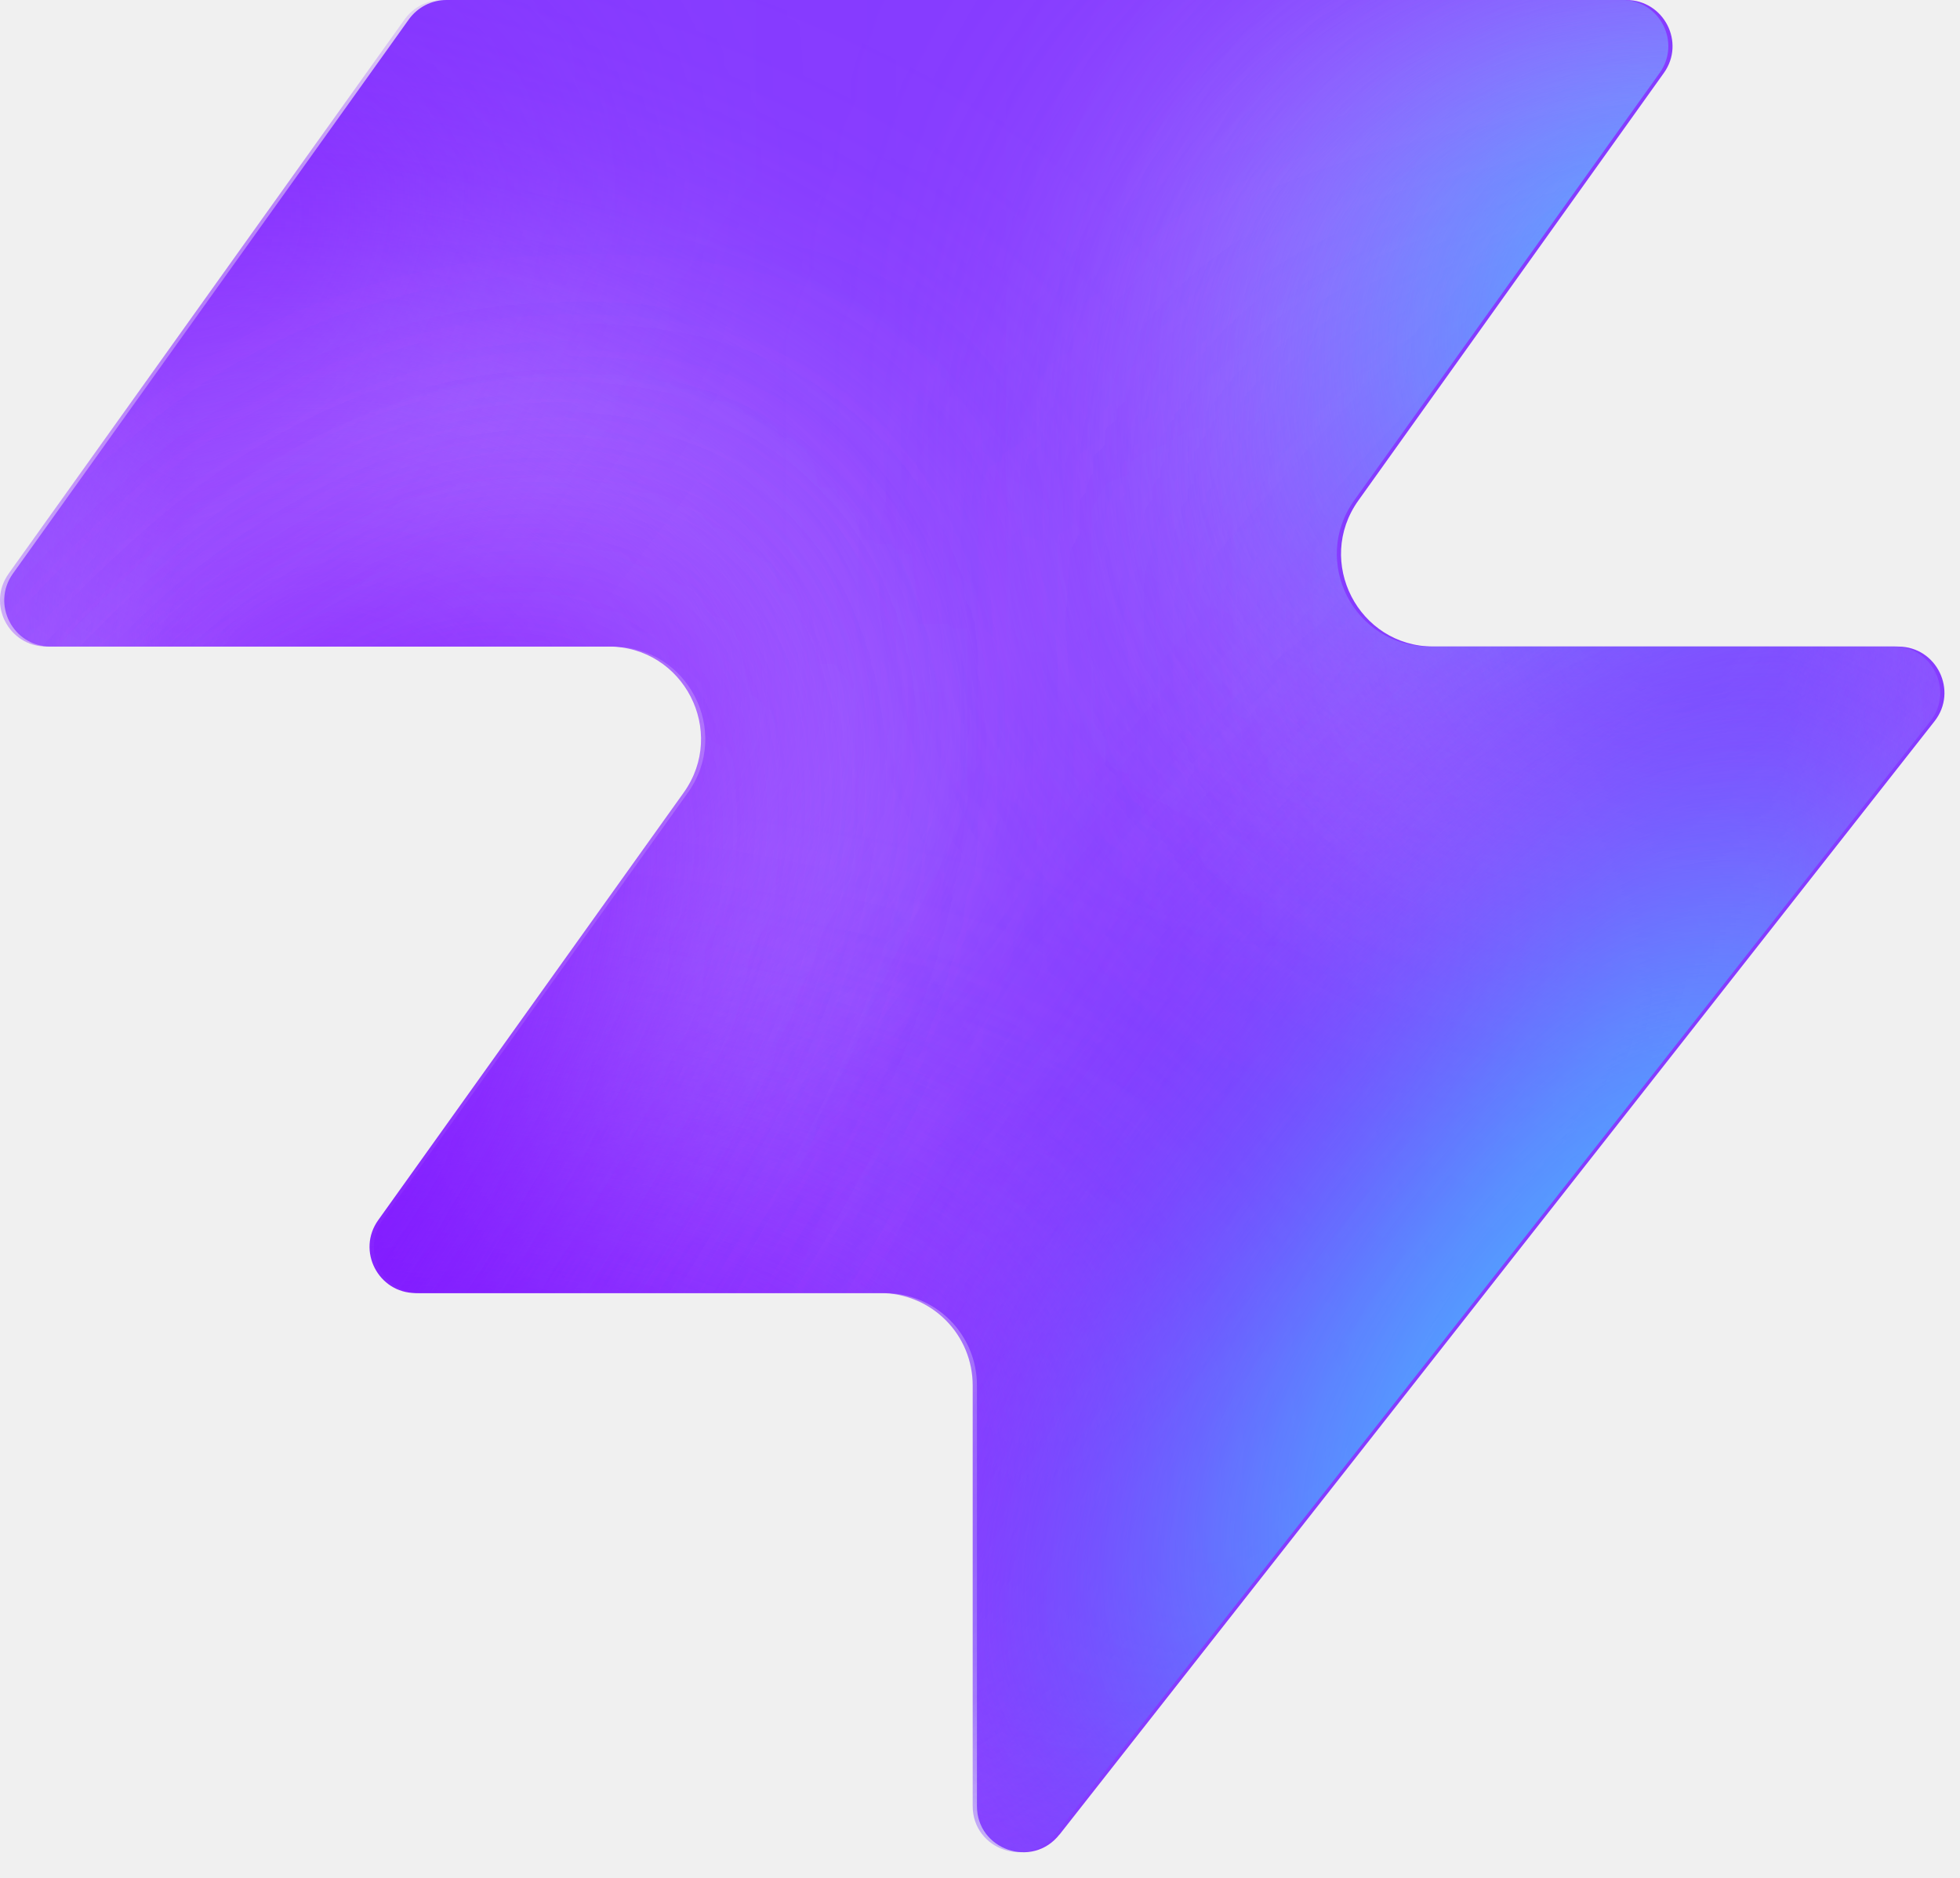
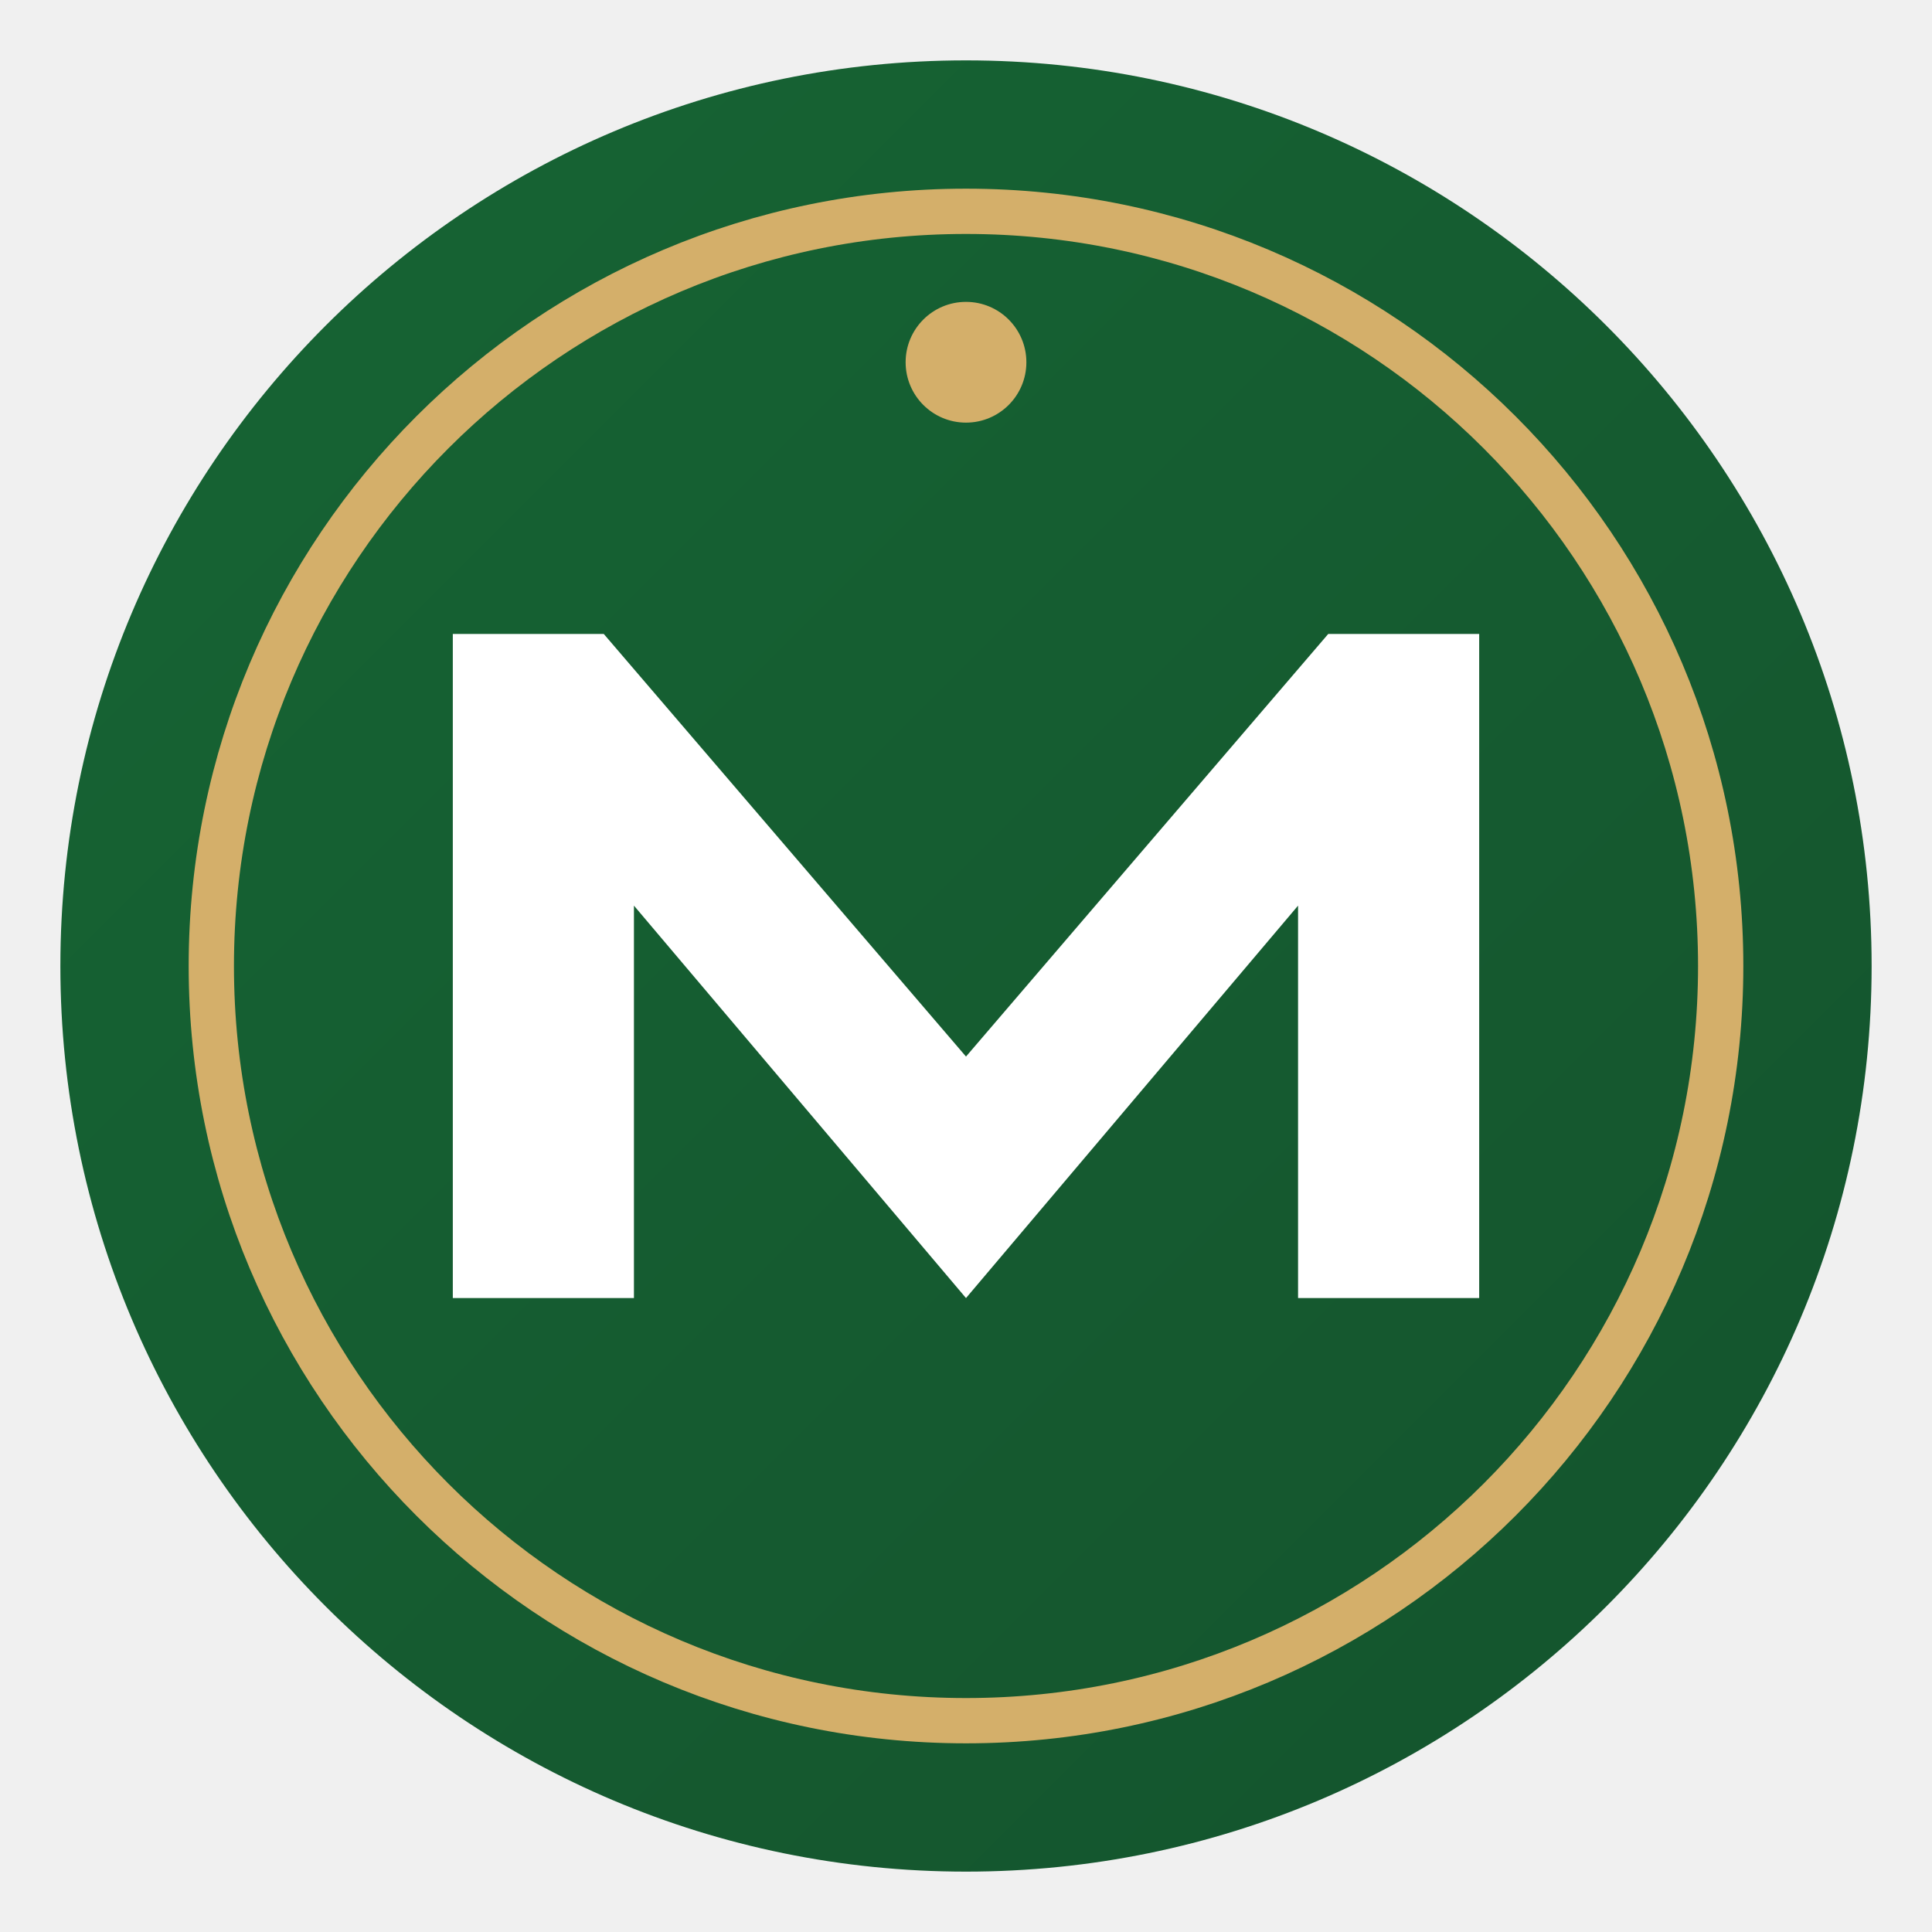
- <svg xmlns="http://www.w3.org/2000/svg" width="48" height="46" fill="none" viewBox="0 0 48 46">
-   <path fill="#863bff" d="M25.946 44.938c-.664.845-2.021.375-2.021-.698V33.937a2.26 2.26 0 0 0-2.262-2.262H10.287c-.92 0-1.456-1.04-.92-1.788l7.48-10.471c1.07-1.497 0-3.578-1.842-3.578H1.237c-.92 0-1.456-1.04-.92-1.788L10.013.474c.214-.297.556-.474.92-.474h28.894c.92 0 1.456 1.04.92 1.788l-7.48 10.471c-1.07 1.498 0 3.579 1.842 3.579h11.377c.943 0 1.473 1.088.89 1.83L25.947 44.94z" style="fill:#863bff;fill:color(display-p3 .525 .23 1);fill-opacity:1" />
-   <mask id="a" width="48" height="46" x="0" y="0" maskUnits="userSpaceOnUse" style="mask-type:alpha">
-     <path fill="#000" d="M25.842 44.938c-.664.844-2.021.375-2.021-.698V33.937a2.26 2.26 0 0 0-2.262-2.262H10.183c-.92 0-1.456-1.04-.92-1.788l7.48-10.471c1.07-1.498 0-3.579-1.842-3.579H1.133c-.92 0-1.456-1.04-.92-1.787L9.91.473c.214-.297.556-.474.92-.474h28.894c.92 0 1.456 1.04.92 1.788l-7.48 10.471c-1.07 1.498 0 3.578 1.842 3.578h11.377c.943 0 1.473 1.088.89 1.832L25.843 44.94z" style="fill:#000;fill-opacity:1" />
-   </mask>
-   <g mask="url(#a)">
-     <g filter="url(#b)">
-       <ellipse cx="5.508" cy="14.704" fill="#ede6ff" rx="5.508" ry="14.704" style="fill:#ede6ff;fill:color(display-p3 .927 .903 1);fill-opacity:1" transform="matrix(.00324 1 1 -.00324 -4.47 31.516)" />
-     </g>
-     <g filter="url(#c)">
-       <ellipse cx="10.399" cy="29.851" fill="#ede6ff" rx="10.399" ry="29.851" style="fill:#ede6ff;fill:color(display-p3 .927 .903 1);fill-opacity:1" transform="matrix(.00324 1 1 -.00324 -39.328 7.883)" />
-     </g>
-     <g filter="url(#d)">
-       <ellipse cx="5.508" cy="30.487" fill="#7e14ff" rx="5.508" ry="30.487" style="fill:#7e14ff;fill:color(display-p3 .492 .077 1);fill-opacity:1" transform="rotate(89.814 -25.913 -14.639)scale(1 -1)" />
-     </g>
-     <g filter="url(#e)">
-       <ellipse cx="5.508" cy="30.599" fill="#7e14ff" rx="5.508" ry="30.599" style="fill:#7e14ff;fill:color(display-p3 .492 .077 1);fill-opacity:1" transform="rotate(89.814 -32.644 -3.334)scale(1 -1)" />
-     </g>
-     <g filter="url(#f)">
-       <ellipse cx="5.508" cy="30.599" fill="#7e14ff" rx="5.508" ry="30.599" style="fill:#7e14ff;fill:color(display-p3 .492 .077 1);fill-opacity:1" transform="matrix(.00324 1 1 -.00324 -34.34 30.47)" />
-     </g>
-     <g filter="url(#g)">
-       <ellipse cx="14.072" cy="22.078" fill="#ede6ff" rx="14.072" ry="22.078" style="fill:#ede6ff;fill:color(display-p3 .927 .903 1);fill-opacity:1" transform="rotate(93.35 24.506 48.493)scale(-1 1)" />
-     </g>
-     <g filter="url(#h)">
-       <ellipse cx="3.47" cy="21.501" fill="#7e14ff" rx="3.47" ry="21.501" style="fill:#7e14ff;fill:color(display-p3 .492 .077 1);fill-opacity:1" transform="rotate(89.009 28.708 47.59)scale(-1 1)" />
-     </g>
-     <g filter="url(#i)">
-       <ellipse cx="3.47" cy="21.501" fill="#7e14ff" rx="3.47" ry="21.501" style="fill:#7e14ff;fill:color(display-p3 .492 .077 1);fill-opacity:1" transform="rotate(89.009 28.708 47.59)scale(-1 1)" />
-     </g>
-     <g filter="url(#j)">
-       <ellipse cx=".387" cy="8.972" fill="#7e14ff" rx="4.407" ry="29.108" style="fill:#7e14ff;fill:color(display-p3 .492 .077 1);fill-opacity:1" transform="rotate(39.51 .387 8.972)" />
-     </g>
-     <g filter="url(#k)">
-       <ellipse cx="47.523" cy="-6.092" fill="#7e14ff" rx="4.407" ry="29.108" style="fill:#7e14ff;fill:color(display-p3 .492 .077 1);fill-opacity:1" transform="rotate(37.892 47.523 -6.092)" />
-     </g>
-     <g filter="url(#l)">
-       <ellipse cx="41.412" cy="6.333" fill="#47bfff" rx="5.971" ry="9.665" style="fill:#47bfff;fill:color(display-p3 .28 .748 1);fill-opacity:1" transform="rotate(37.892 41.412 6.333)" />
-     </g>
-     <g filter="url(#m)">
-       <ellipse cx="-1.879" cy="38.332" fill="#7e14ff" rx="4.407" ry="29.108" style="fill:#7e14ff;fill:color(display-p3 .492 .077 1);fill-opacity:1" transform="rotate(37.892 -1.88 38.332)" />
-     </g>
-     <g filter="url(#n)">
-       <ellipse cx="-1.879" cy="38.332" fill="#7e14ff" rx="4.407" ry="29.108" style="fill:#7e14ff;fill:color(display-p3 .492 .077 1);fill-opacity:1" transform="rotate(37.892 -1.88 38.332)" />
-     </g>
-     <g filter="url(#o)">
-       <ellipse cx="35.651" cy="29.907" fill="#7e14ff" rx="4.407" ry="29.108" style="fill:#7e14ff;fill:color(display-p3 .492 .077 1);fill-opacity:1" transform="rotate(37.892 35.651 29.907)" />
-     </g>
-     <g filter="url(#p)">
-       <ellipse cx="38.418" cy="32.4" fill="#47bfff" rx="5.971" ry="15.297" style="fill:#47bfff;fill:color(display-p3 .28 .748 1);fill-opacity:1" transform="rotate(37.892 38.418 32.4)" />
-     </g>
+ <svg xmlns="http://www.w3.org/2000/svg" viewBox="0 0 64 64">
+   <defs>
+     <linearGradient id="bg" x1="0" y1="0" x2="1" y2="1">
+       <stop offset="0%" stop-color="#166534" />
+       <stop offset="100%" stop-color="#14532d" />
+     </linearGradient>
+   </defs>
+   <circle cx="32" cy="32" r="30" fill="url(#bg)" />
+   <circle cx="32" cy="32" r="25" fill="none" stroke="#d4af6a" stroke-width="1.5" />
+   <g fill="#ffffff">
+     <path d="M15 43V21h5l12 14 12-14h5v22h-6V30L32 43 21 30v13z" />
  </g>
-   <defs>
-     <filter id="b" width="60.045" height="41.654" x="-19.77" y="16.149" color-interpolation-filters="sRGB" filterUnits="userSpaceOnUse">
-       <feFlood flood-opacity="0" result="BackgroundImageFix" />
-       <feBlend in="SourceGraphic" in2="BackgroundImageFix" result="shape" />
-       <feGaussianBlur result="effect1_foregroundBlur_2002_17158" stdDeviation="7.659" />
-     </filter>
-     <filter id="c" width="90.34" height="51.437" x="-54.613" y="-7.533" color-interpolation-filters="sRGB" filterUnits="userSpaceOnUse">
-       <feFlood flood-opacity="0" result="BackgroundImageFix" />
-       <feBlend in="SourceGraphic" in2="BackgroundImageFix" result="shape" />
-       <feGaussianBlur result="effect1_foregroundBlur_2002_17158" stdDeviation="7.659" />
-     </filter>
-     <filter id="d" width="79.355" height="29.4" x="-49.64" y="2.03" color-interpolation-filters="sRGB" filterUnits="userSpaceOnUse">
-       <feFlood flood-opacity="0" result="BackgroundImageFix" />
-       <feBlend in="SourceGraphic" in2="BackgroundImageFix" result="shape" />
-       <feGaussianBlur result="effect1_foregroundBlur_2002_17158" stdDeviation="4.596" />
-     </filter>
-     <filter id="e" width="79.579" height="29.4" x="-45.045" y="20.029" color-interpolation-filters="sRGB" filterUnits="userSpaceOnUse">
-       <feFlood flood-opacity="0" result="BackgroundImageFix" />
-       <feBlend in="SourceGraphic" in2="BackgroundImageFix" result="shape" />
-       <feGaussianBlur result="effect1_foregroundBlur_2002_17158" stdDeviation="4.596" />
-     </filter>
-     <filter id="f" width="79.579" height="29.4" x="-43.513" y="21.178" color-interpolation-filters="sRGB" filterUnits="userSpaceOnUse">
-       <feFlood flood-opacity="0" result="BackgroundImageFix" />
-       <feBlend in="SourceGraphic" in2="BackgroundImageFix" result="shape" />
-       <feGaussianBlur result="effect1_foregroundBlur_2002_17158" stdDeviation="4.596" />
-     </filter>
-     <filter id="g" width="74.749" height="58.852" x="15.756" y="-17.901" color-interpolation-filters="sRGB" filterUnits="userSpaceOnUse">
-       <feFlood flood-opacity="0" result="BackgroundImageFix" />
-       <feBlend in="SourceGraphic" in2="BackgroundImageFix" result="shape" />
-       <feGaussianBlur result="effect1_foregroundBlur_2002_17158" stdDeviation="7.659" />
-     </filter>
-     <filter id="h" width="61.377" height="25.362" x="23.548" y="2.284" color-interpolation-filters="sRGB" filterUnits="userSpaceOnUse">
-       <feFlood flood-opacity="0" result="BackgroundImageFix" />
-       <feBlend in="SourceGraphic" in2="BackgroundImageFix" result="shape" />
-       <feGaussianBlur result="effect1_foregroundBlur_2002_17158" stdDeviation="4.596" />
-     </filter>
-     <filter id="i" width="61.377" height="25.362" x="23.548" y="2.284" color-interpolation-filters="sRGB" filterUnits="userSpaceOnUse">
-       <feFlood flood-opacity="0" result="BackgroundImageFix" />
-       <feBlend in="SourceGraphic" in2="BackgroundImageFix" result="shape" />
-       <feGaussianBlur result="effect1_foregroundBlur_2002_17158" stdDeviation="4.596" />
-     </filter>
-     <filter id="j" width="56.045" height="63.649" x="-27.636" y="-22.853" color-interpolation-filters="sRGB" filterUnits="userSpaceOnUse">
-       <feFlood flood-opacity="0" result="BackgroundImageFix" />
-       <feBlend in="SourceGraphic" in2="BackgroundImageFix" result="shape" />
-       <feGaussianBlur result="effect1_foregroundBlur_2002_17158" stdDeviation="4.596" />
-     </filter>
-     <filter id="k" width="54.814" height="64.646" x="20.116" y="-38.415" color-interpolation-filters="sRGB" filterUnits="userSpaceOnUse">
-       <feFlood flood-opacity="0" result="BackgroundImageFix" />
-       <feBlend in="SourceGraphic" in2="BackgroundImageFix" result="shape" />
-       <feGaussianBlur result="effect1_foregroundBlur_2002_17158" stdDeviation="4.596" />
-     </filter>
-     <filter id="l" width="33.541" height="35.313" x="24.641" y="-11.323" color-interpolation-filters="sRGB" filterUnits="userSpaceOnUse">
-       <feFlood flood-opacity="0" result="BackgroundImageFix" />
-       <feBlend in="SourceGraphic" in2="BackgroundImageFix" result="shape" />
-       <feGaussianBlur result="effect1_foregroundBlur_2002_17158" stdDeviation="4.596" />
-     </filter>
-     <filter id="m" width="54.814" height="64.646" x="-29.286" y="6.009" color-interpolation-filters="sRGB" filterUnits="userSpaceOnUse">
-       <feFlood flood-opacity="0" result="BackgroundImageFix" />
-       <feBlend in="SourceGraphic" in2="BackgroundImageFix" result="shape" />
-       <feGaussianBlur result="effect1_foregroundBlur_2002_17158" stdDeviation="4.596" />
-     </filter>
-     <filter id="n" width="54.814" height="64.646" x="-29.286" y="6.009" color-interpolation-filters="sRGB" filterUnits="userSpaceOnUse">
-       <feFlood flood-opacity="0" result="BackgroundImageFix" />
-       <feBlend in="SourceGraphic" in2="BackgroundImageFix" result="shape" />
-       <feGaussianBlur result="effect1_foregroundBlur_2002_17158" stdDeviation="4.596" />
-     </filter>
-     <filter id="o" width="54.814" height="64.646" x="8.244" y="-2.416" color-interpolation-filters="sRGB" filterUnits="userSpaceOnUse">
-       <feFlood flood-opacity="0" result="BackgroundImageFix" />
-       <feBlend in="SourceGraphic" in2="BackgroundImageFix" result="shape" />
-       <feGaussianBlur result="effect1_foregroundBlur_2002_17158" stdDeviation="4.596" />
-     </filter>
-     <filter id="p" width="39.409" height="43.623" x="18.713" y="10.588" color-interpolation-filters="sRGB" filterUnits="userSpaceOnUse">
-       <feFlood flood-opacity="0" result="BackgroundImageFix" />
-       <feBlend in="SourceGraphic" in2="BackgroundImageFix" result="shape" />
-       <feGaussianBlur result="effect1_foregroundBlur_2002_17158" stdDeviation="4.596" />
-     </filter>
-   </defs>
+   <circle cx="32" cy="12" r="2" fill="#d4af6a" />
</svg>
